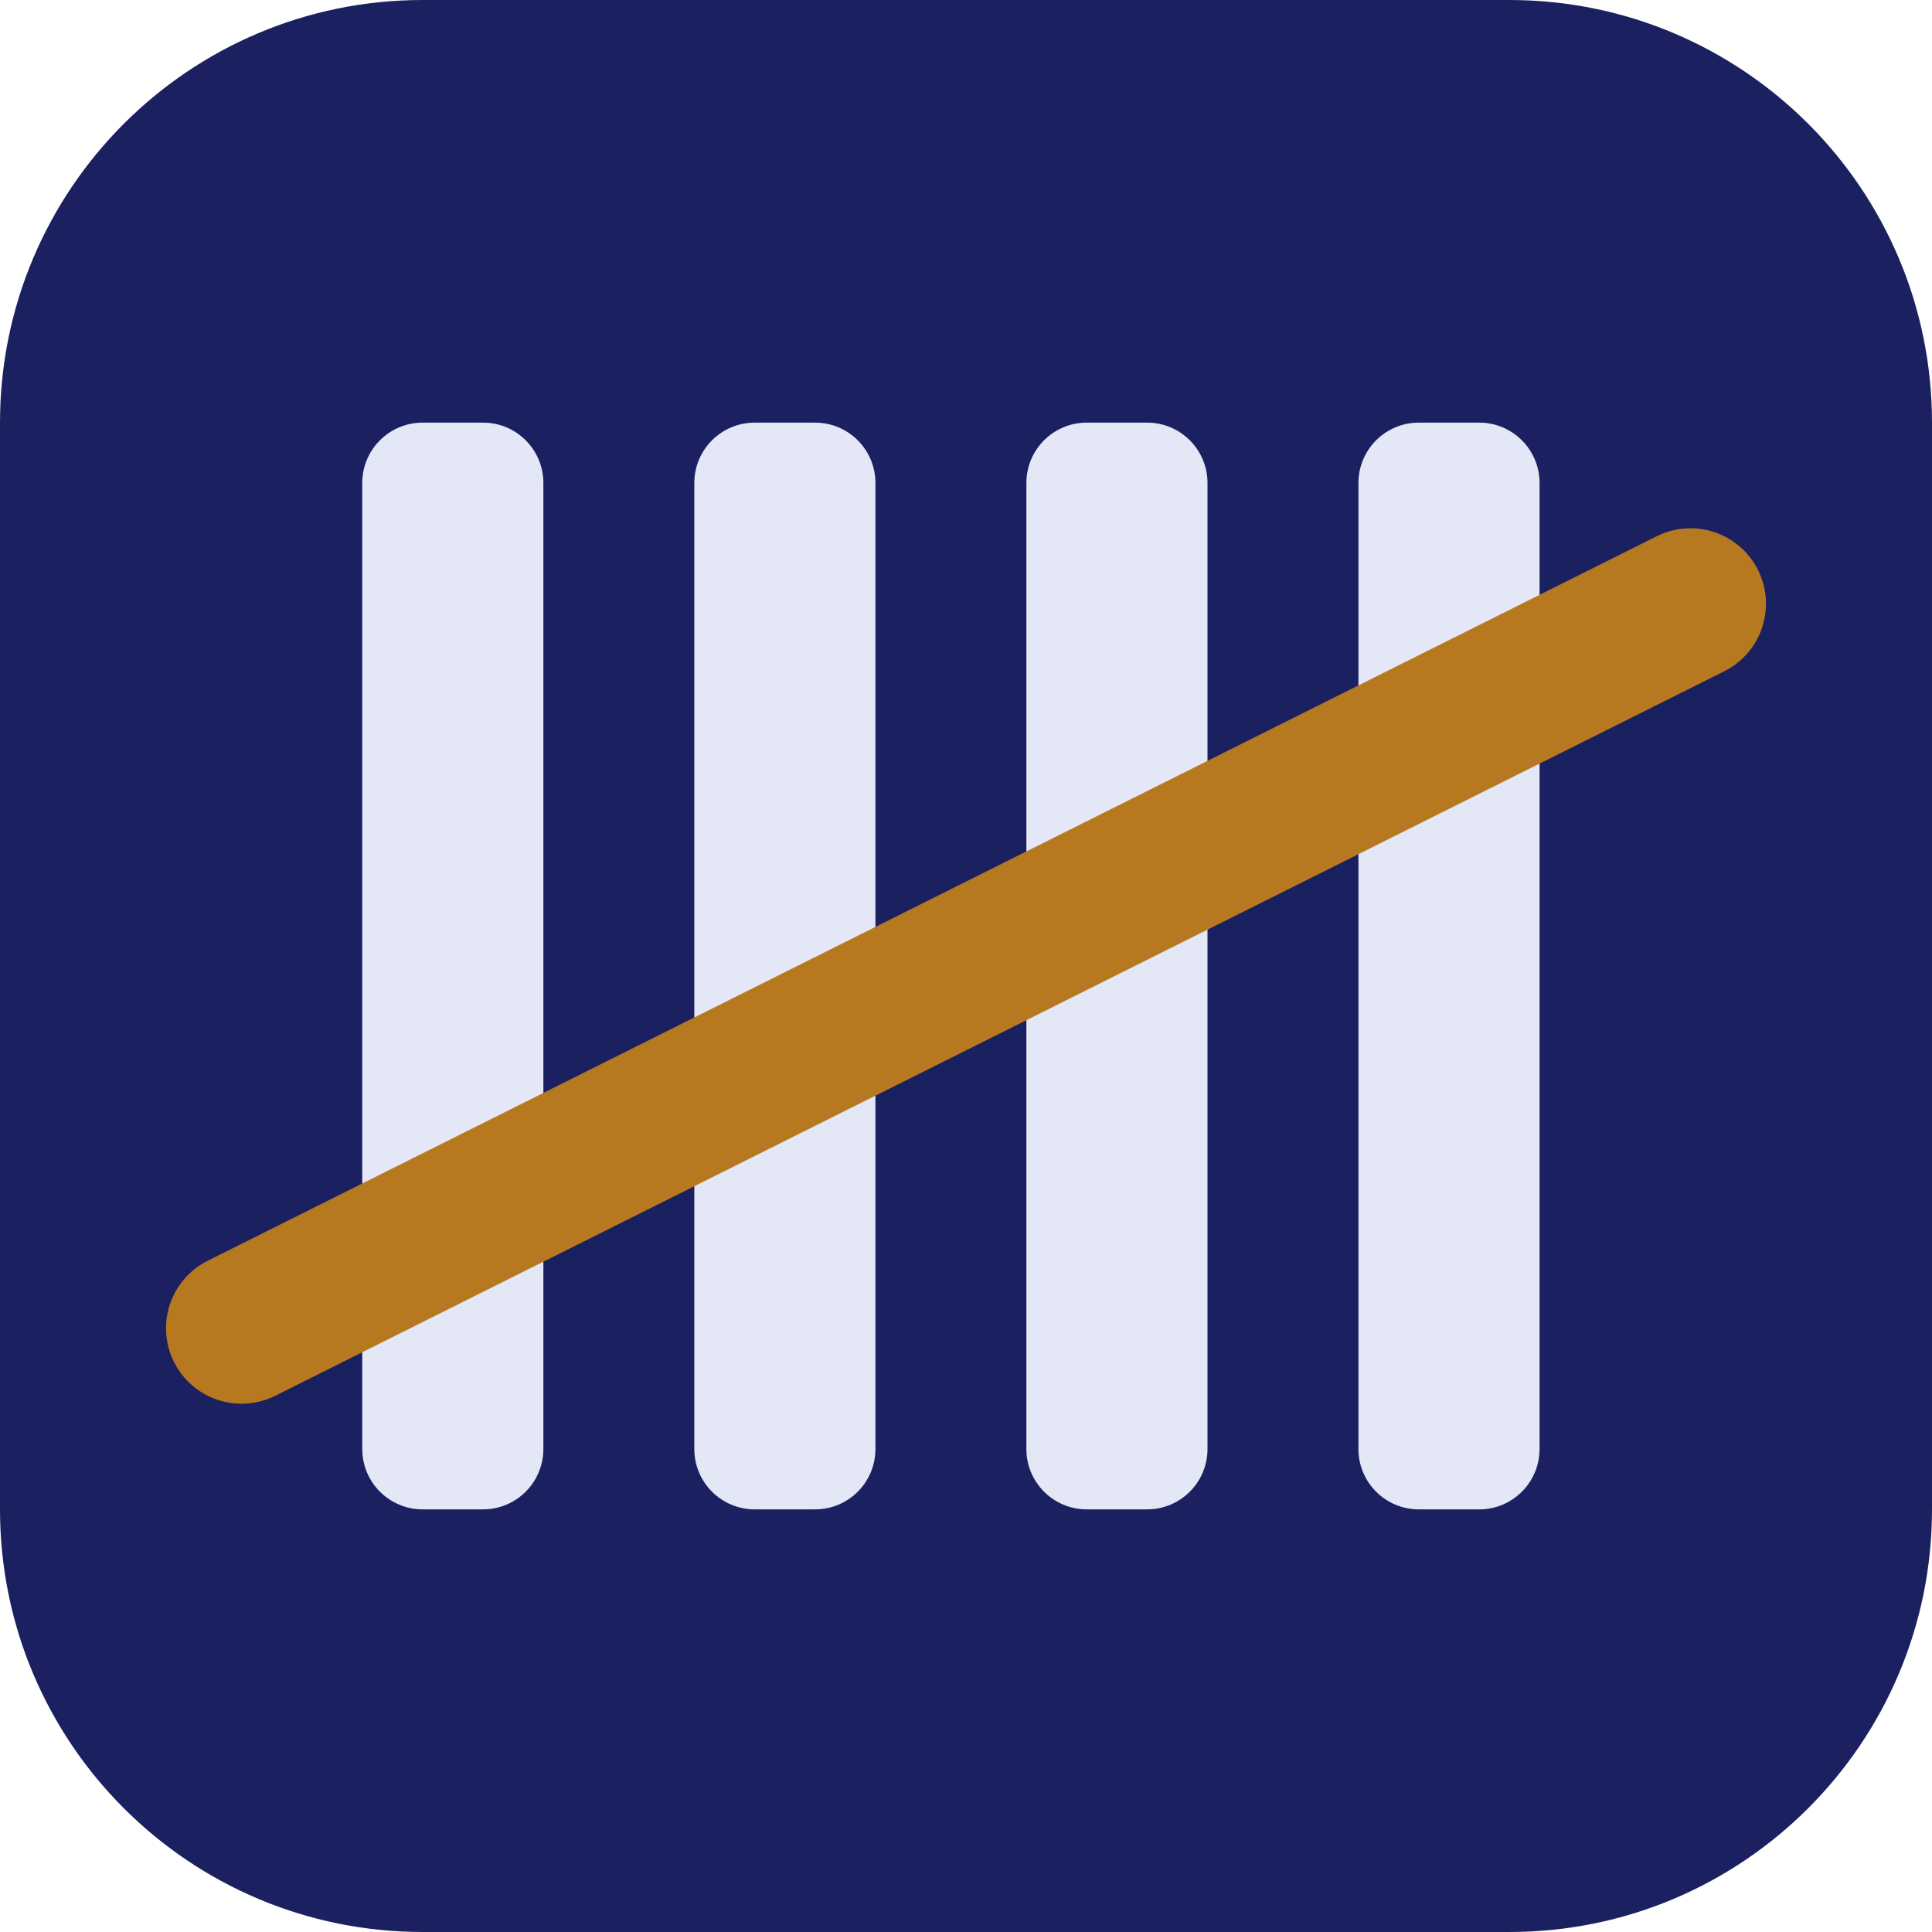
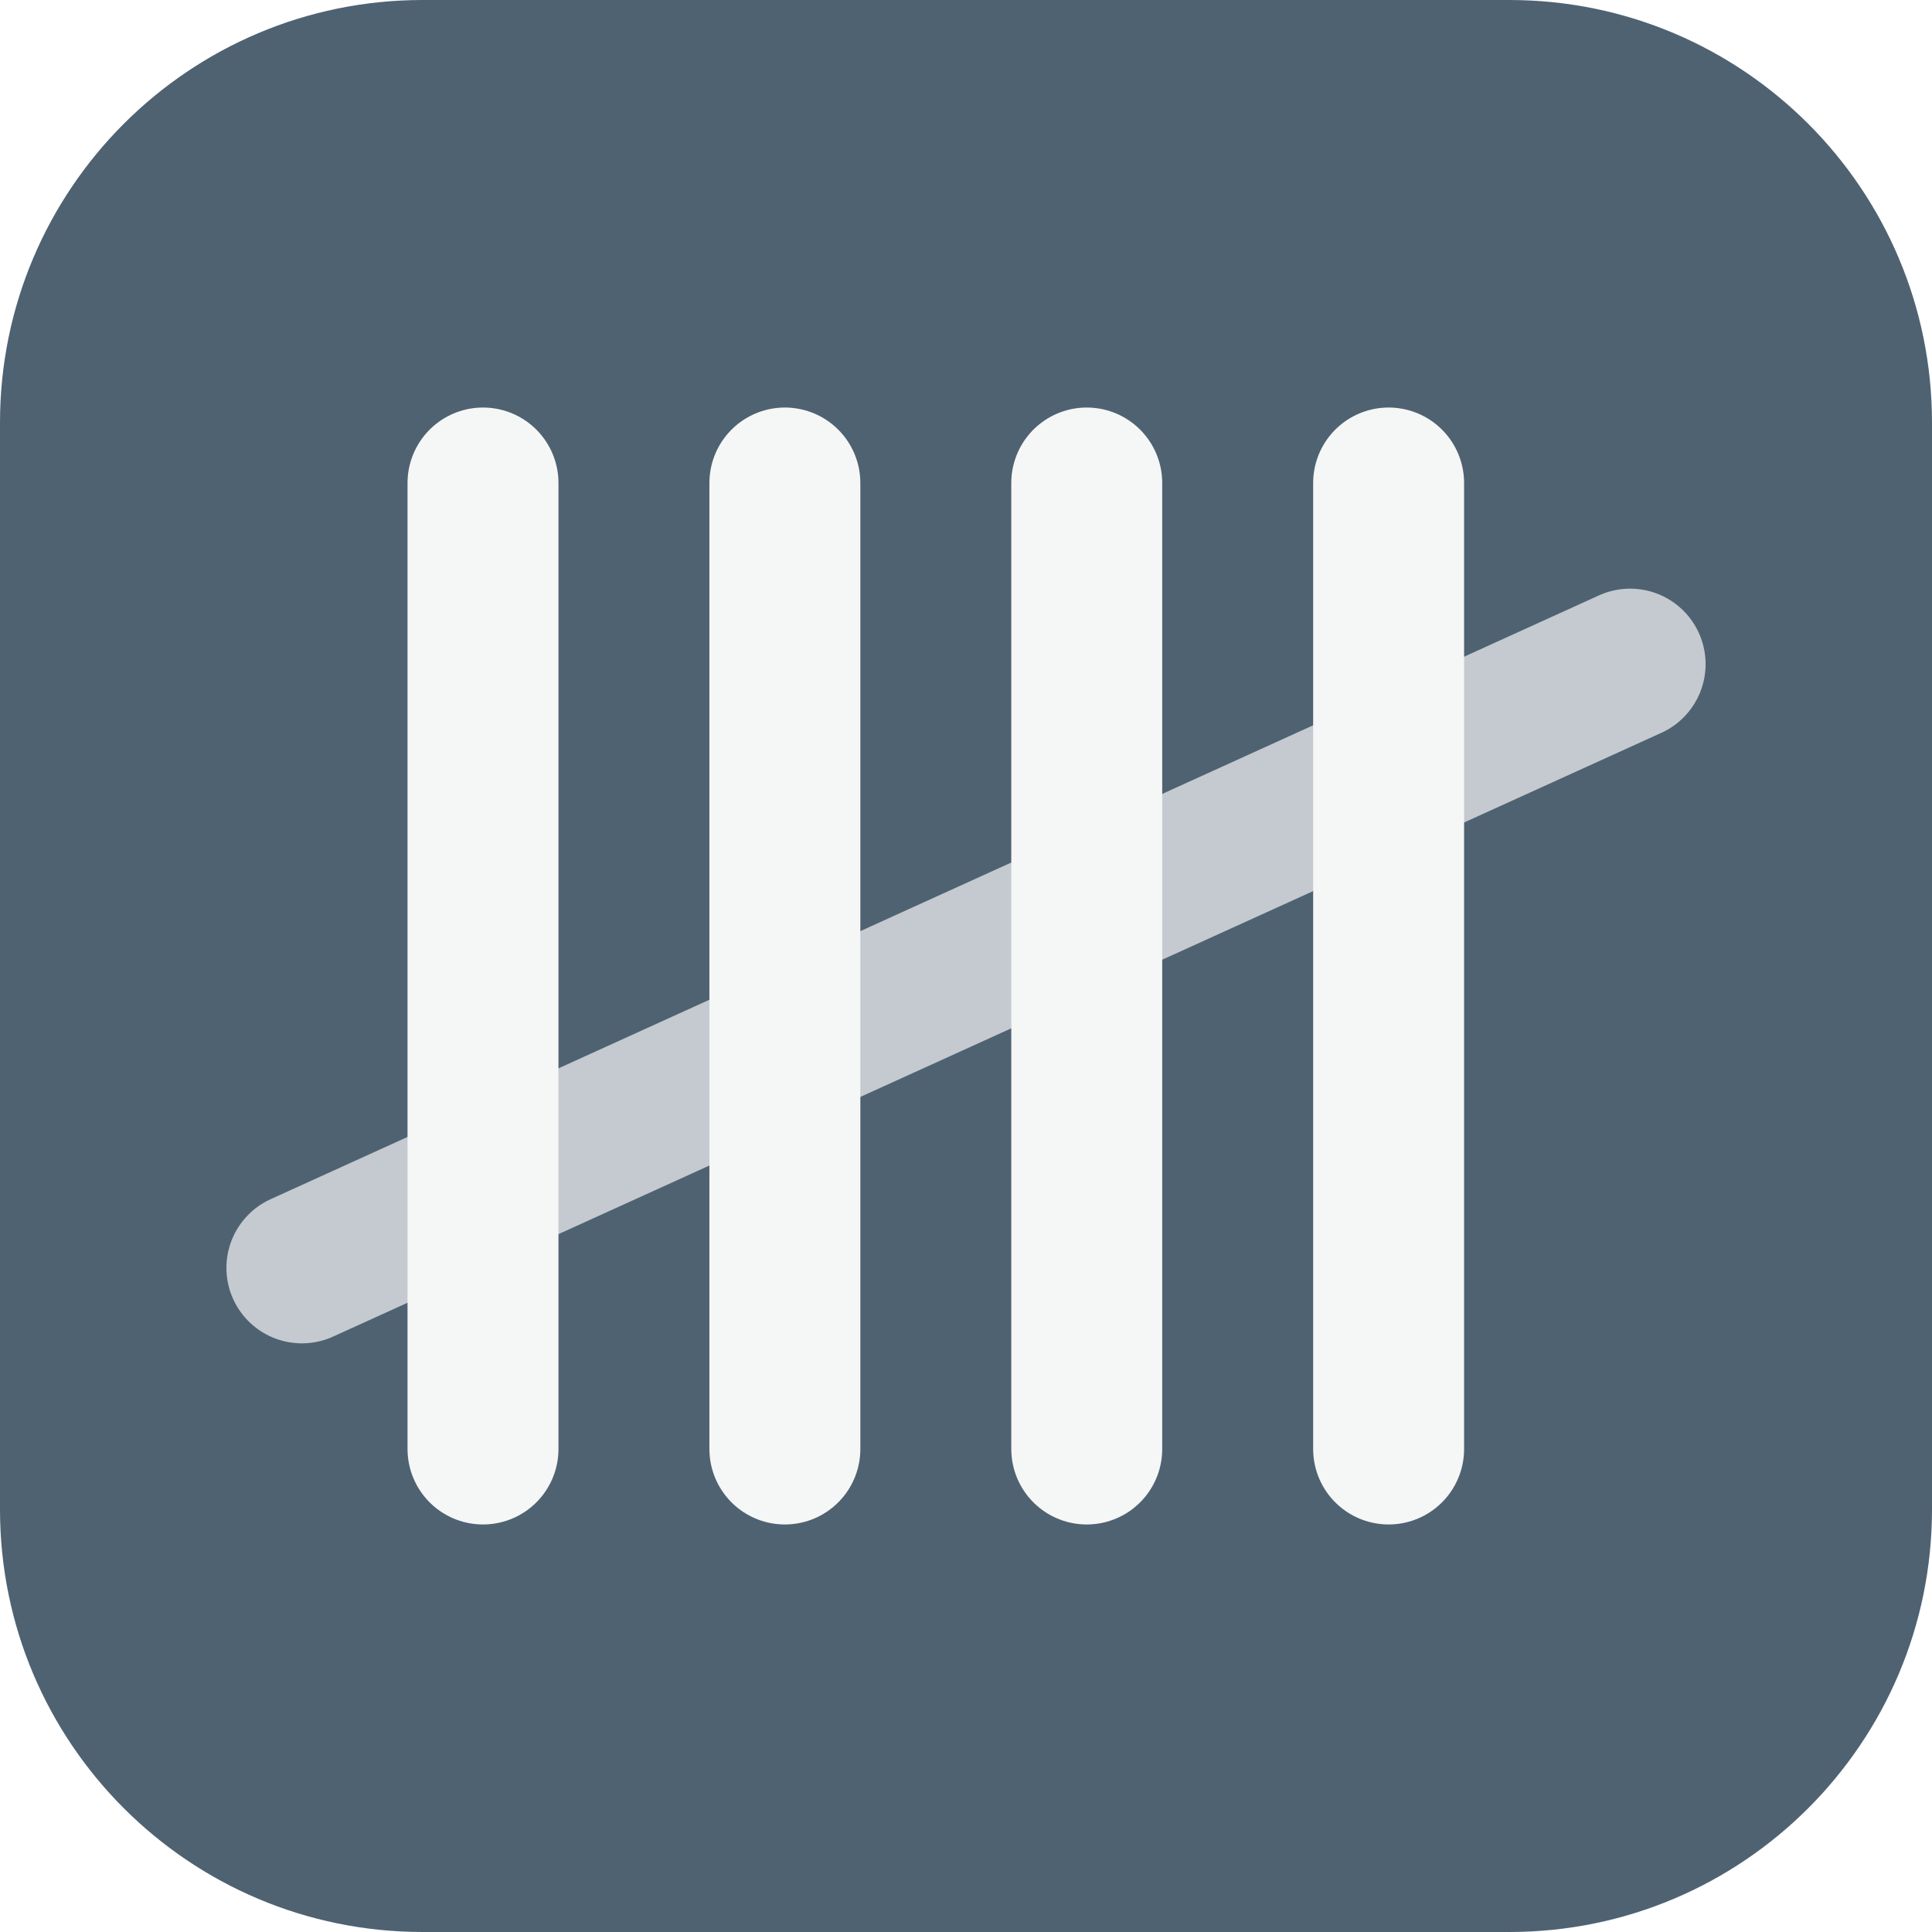
<svg xmlns="http://www.w3.org/2000/svg" viewBox="0 0 64 64">
-   <rect width="64" height="64" rx="14" fill="#1B2160" />
-   <g fill="#E4E7F6">
-     <rect x="12" y="14" width="6" height="36" rx="2" />
-     <rect x="23" y="14" width="6" height="36" rx="2" />
-     <rect x="34" y="14" width="6" height="36" rx="2" />
-     <rect x="45" y="14" width="6" height="36" rx="2" />
+   <rect width="64" height="64" rx="14" fill="#4F6272" />
+   <g stroke="#F5F6F6" stroke-width="5" stroke-linecap="round">
+     <path d="M16 16v32M26 16v32M36 16v32M46 16v32" />
+     <path d="M10 42 54 22" opacity=".7" />
  </g>
-   <path d="M8 44 L56 20" stroke="#B7791F" stroke-width="5" stroke-linecap="round" />
</svg>
